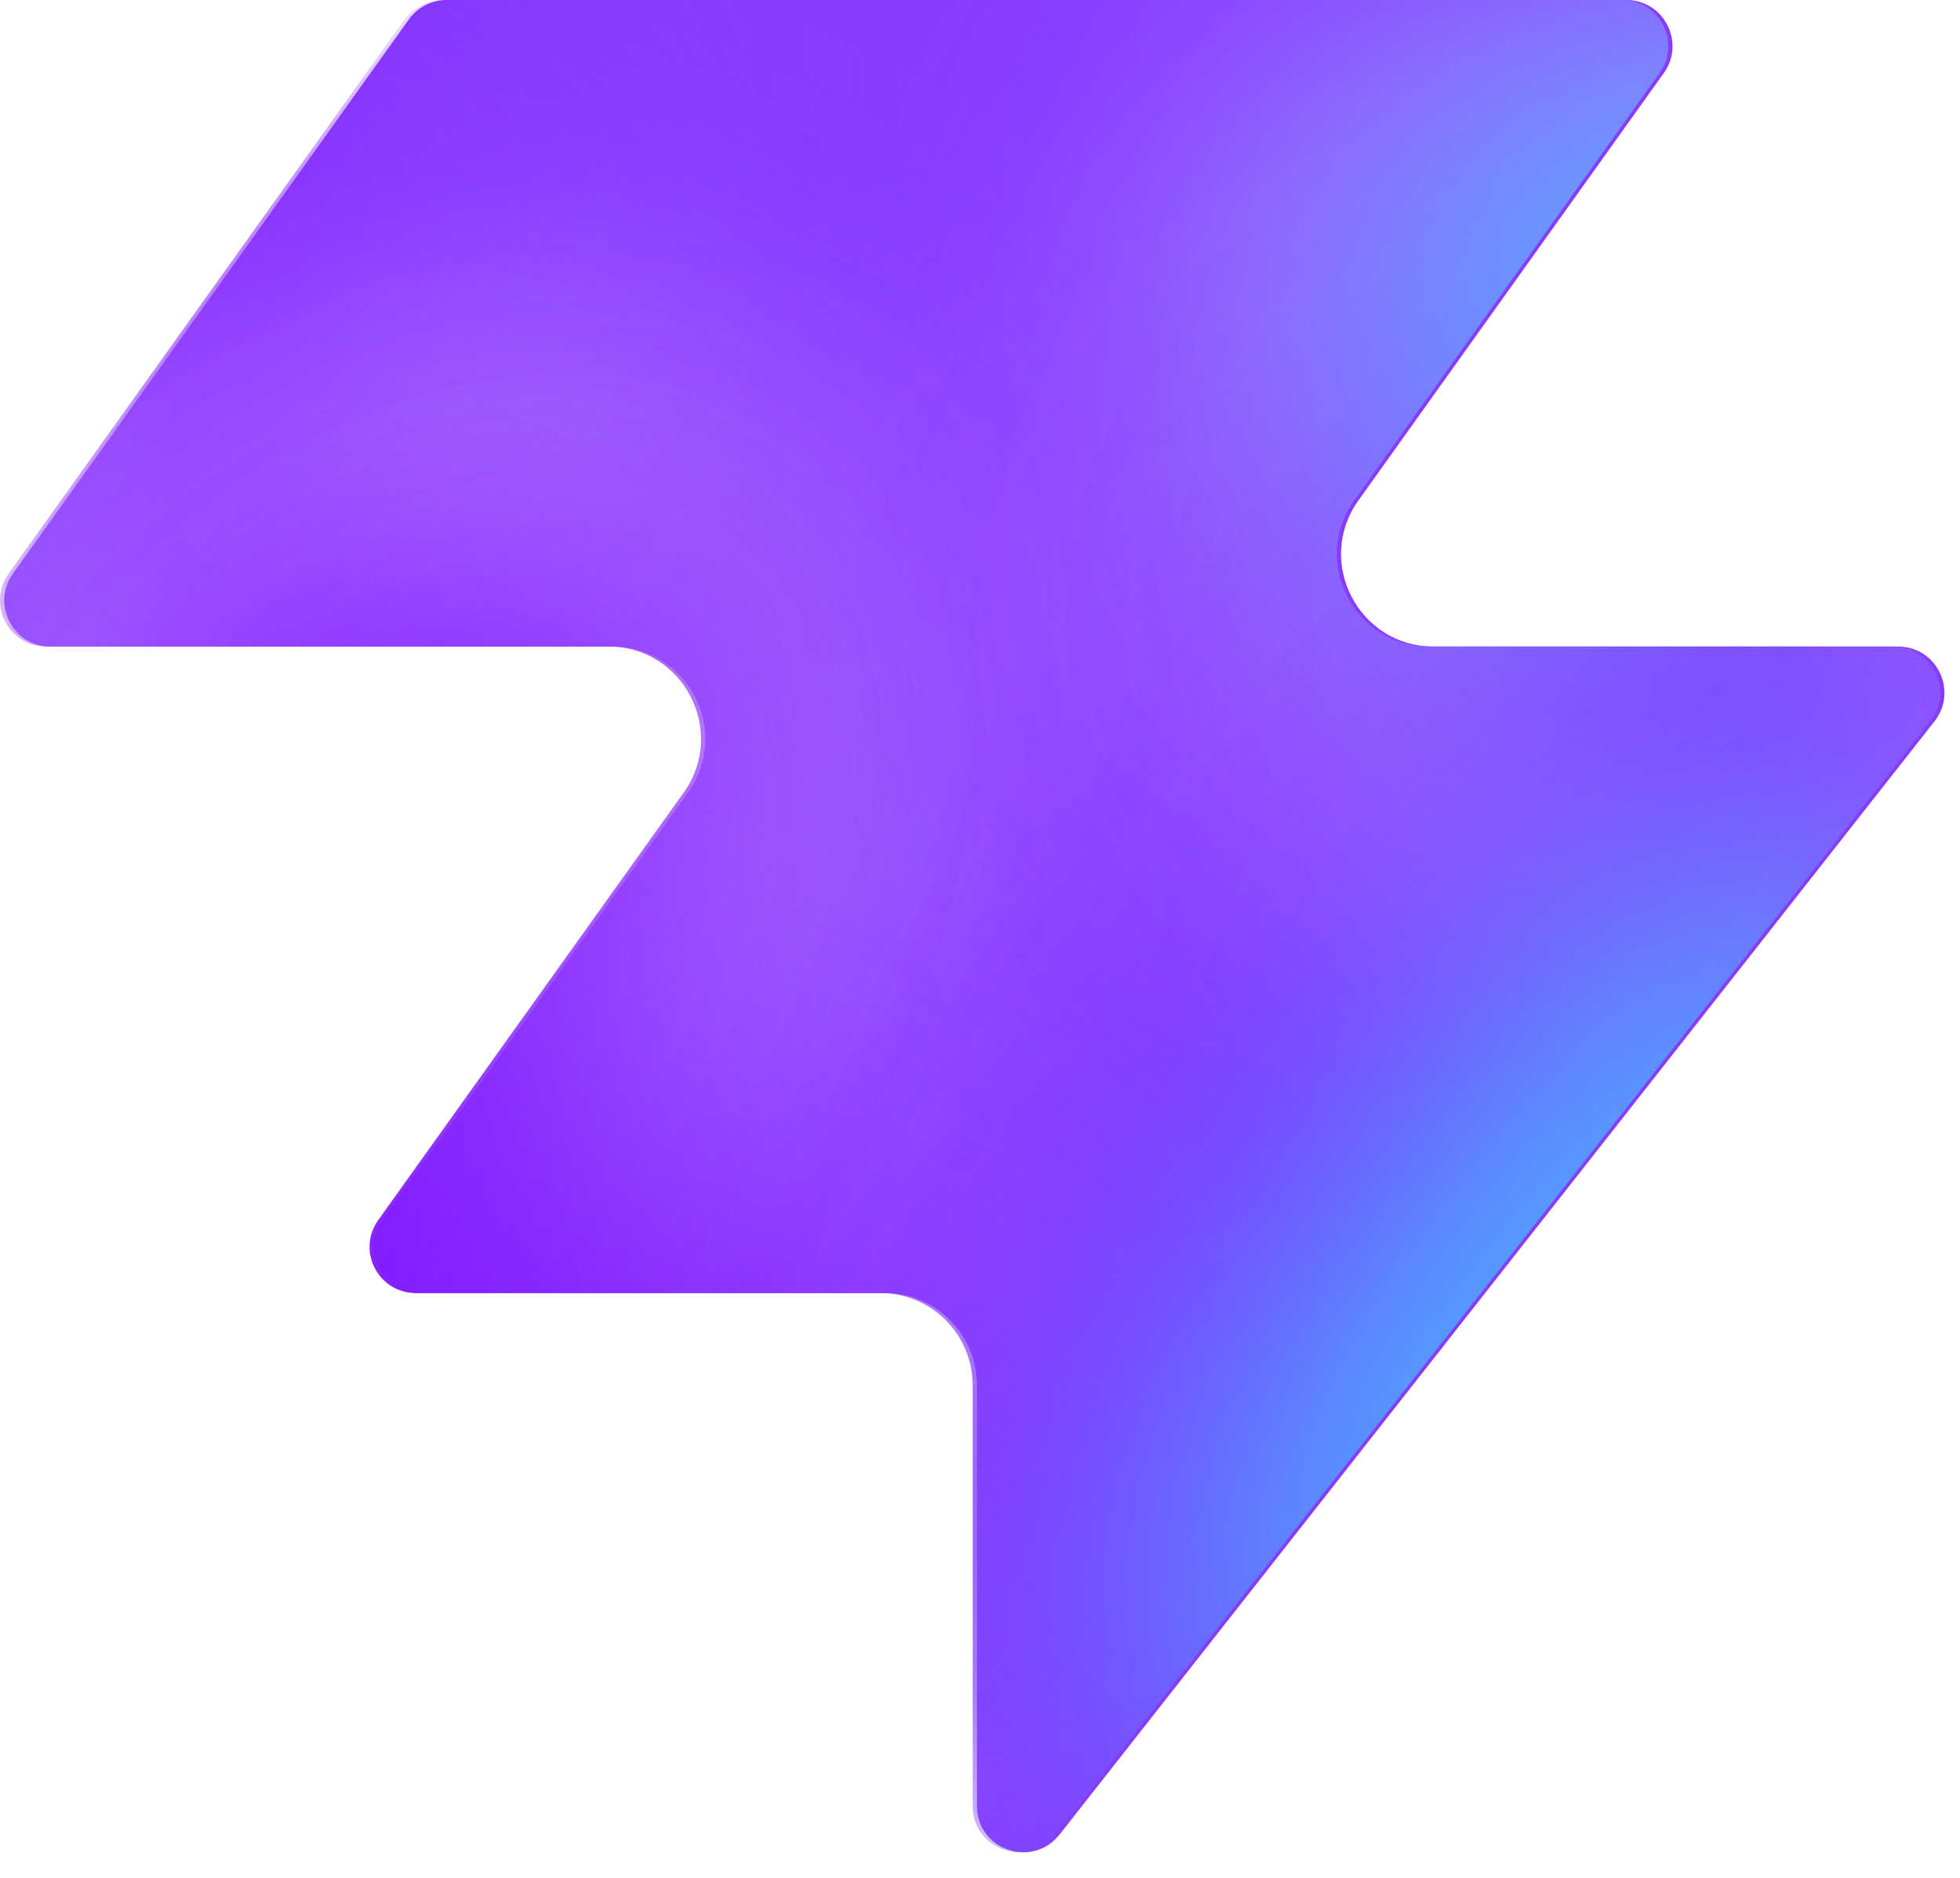
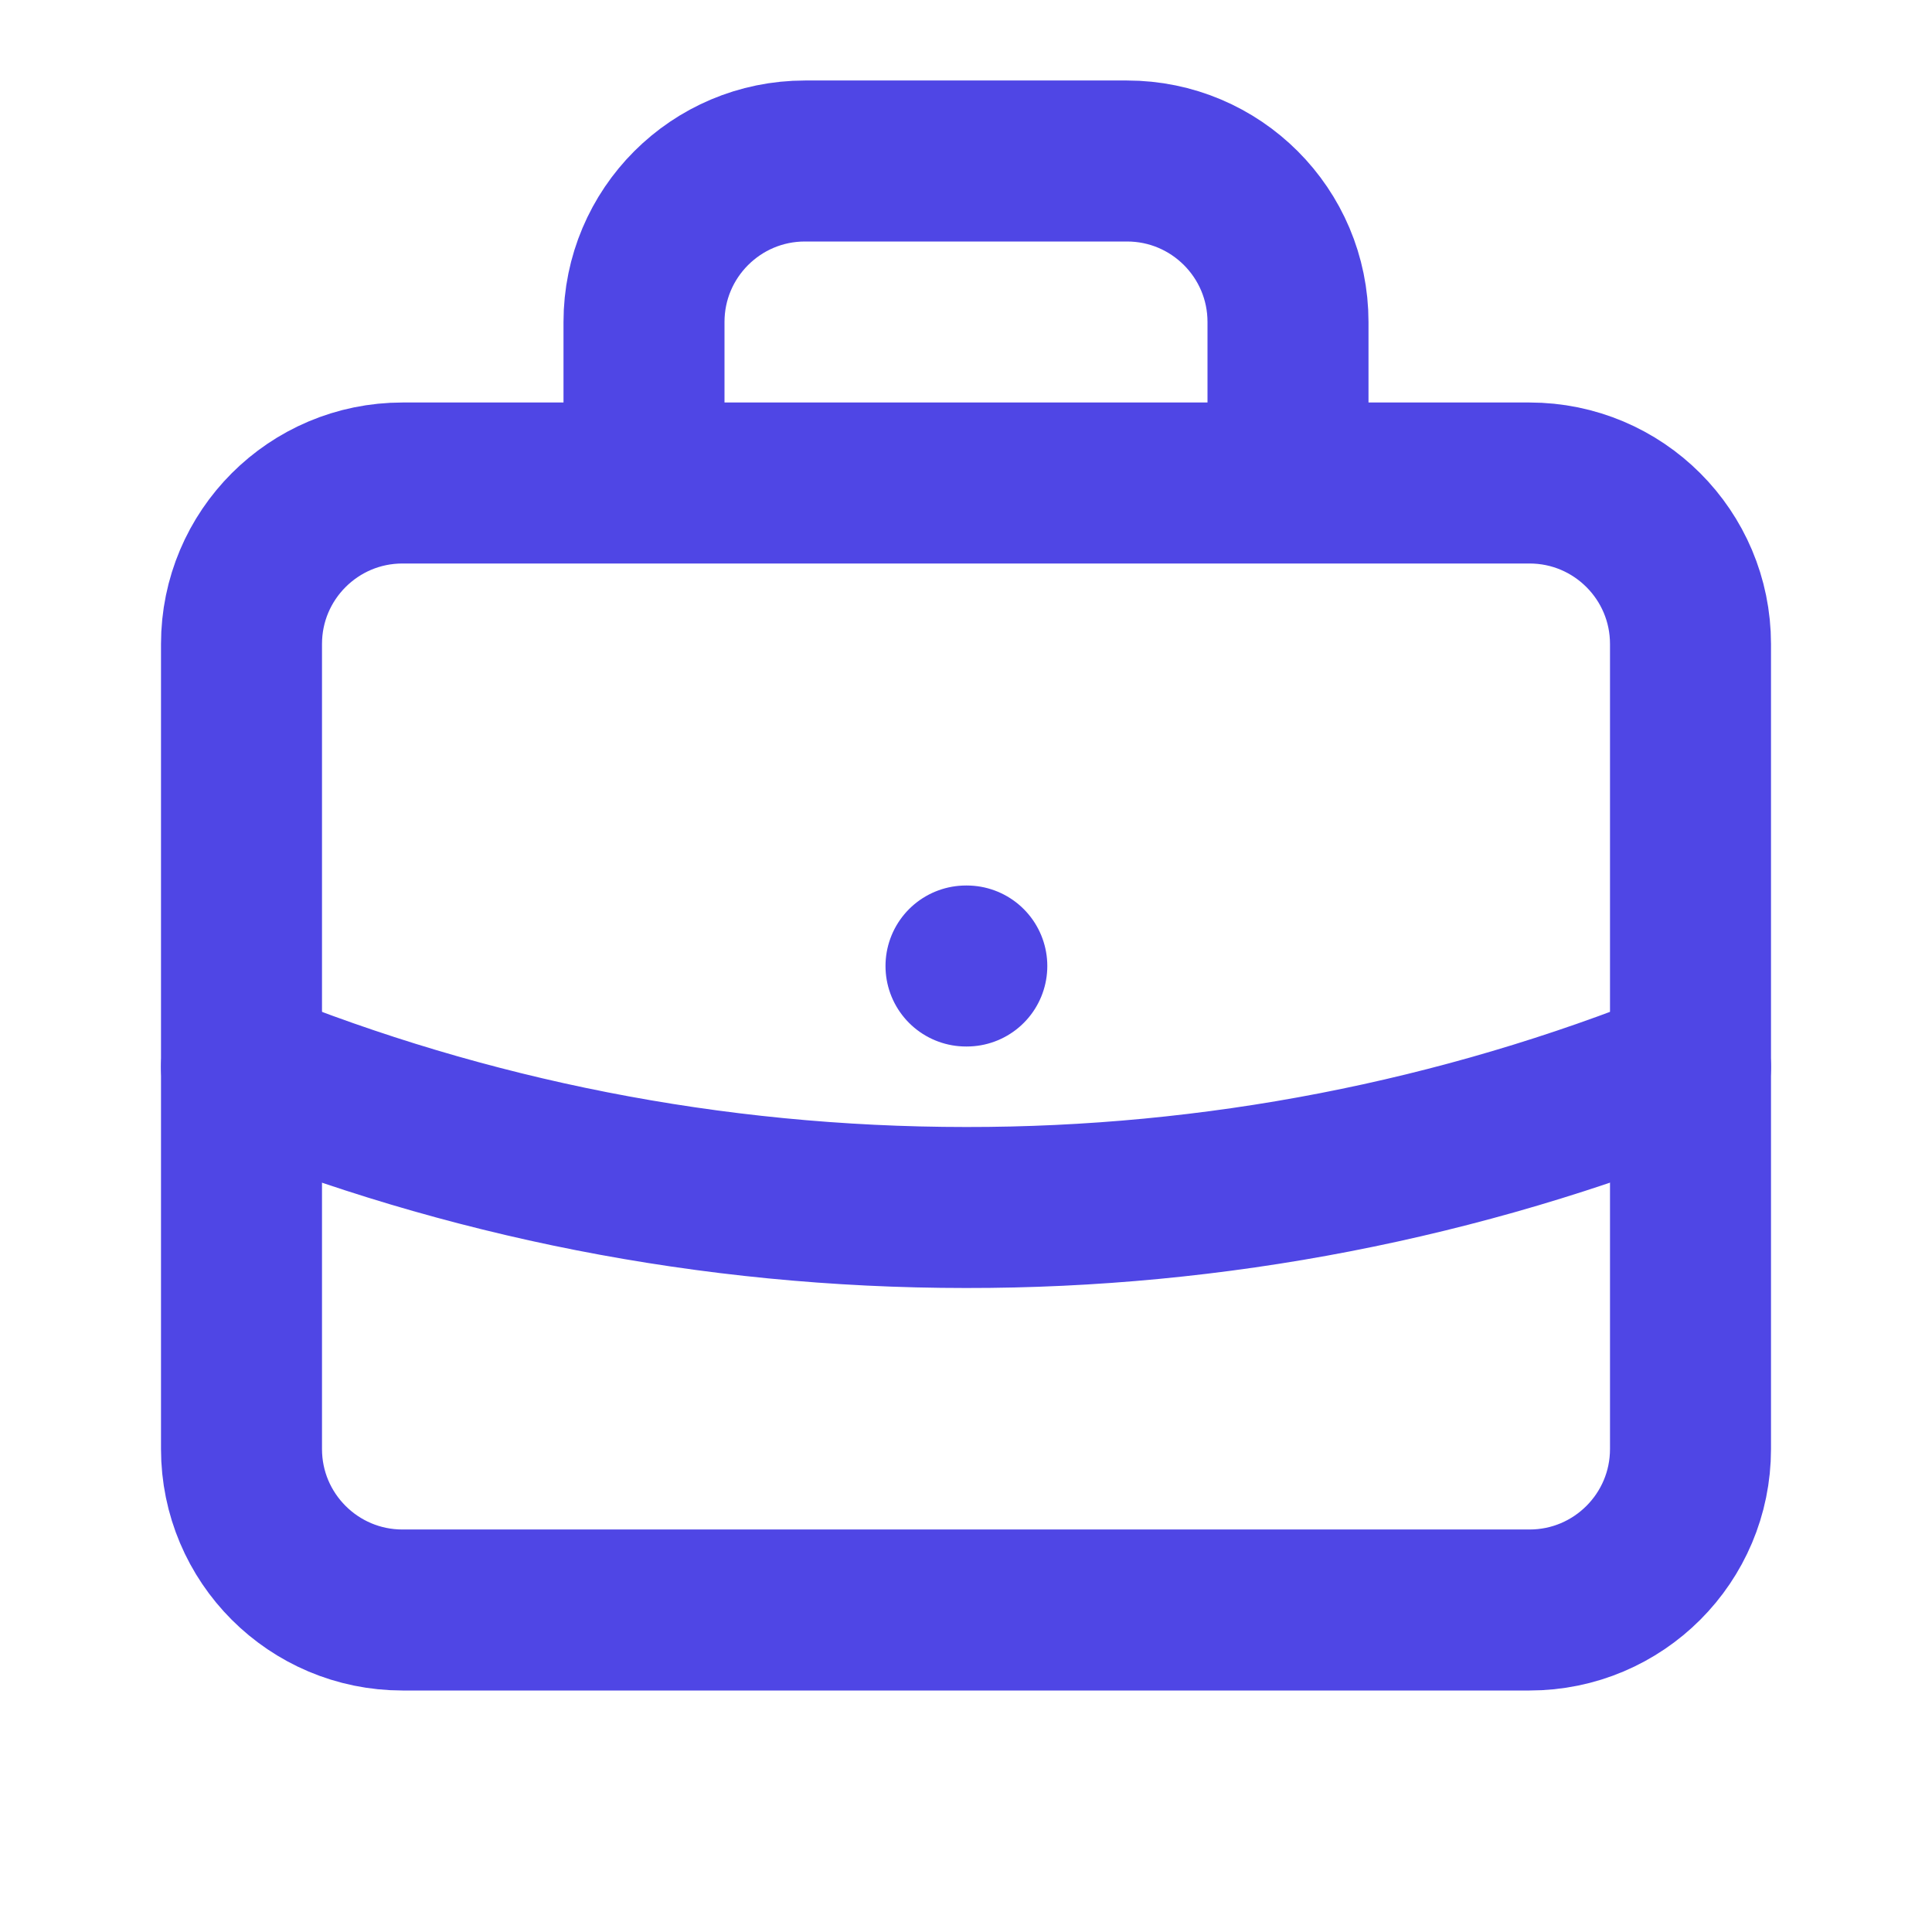
- <svg xmlns="http://www.w3.org/2000/svg" width="48" height="46" fill="none" viewBox="0 0 48 46">
-   <path fill="#863bff" d="M25.946 44.938c-.664.845-2.021.375-2.021-.698V33.937a2.26 2.26 0 0 0-2.262-2.262H10.287c-.92 0-1.456-1.04-.92-1.788l7.48-10.471c1.07-1.497 0-3.578-1.842-3.578H1.237c-.92 0-1.456-1.04-.92-1.788L10.013.474c.214-.297.556-.474.92-.474h28.894c.92 0 1.456 1.04.92 1.788l-7.48 10.471c-1.07 1.498 0 3.579 1.842 3.579h11.377c.943 0 1.473 1.088.89 1.83L25.947 44.94z" style="fill:#863bff;fill:color(display-p3 .525 .23 1);fill-opacity:1" />
-   <mask id="a" width="48" height="46" x="0" y="0" maskUnits="userSpaceOnUse" style="mask-type:alpha">
-     <path fill="#000" d="M25.842 44.938c-.664.844-2.021.375-2.021-.698V33.937a2.26 2.26 0 0 0-2.262-2.262H10.183c-.92 0-1.456-1.04-.92-1.788l7.48-10.471c1.07-1.498 0-3.579-1.842-3.579H1.133c-.92 0-1.456-1.04-.92-1.787L9.91.473c.214-.297.556-.474.92-.474h28.894c.92 0 1.456 1.04.92 1.788l-7.48 10.471c-1.07 1.498 0 3.578 1.842 3.578h11.377c.943 0 1.473 1.088.89 1.832L25.843 44.94z" style="fill:#000;fill-opacity:1" />
-   </mask>
-   <g mask="url(#a)">
-     <g filter="url(#b)">
-       <ellipse cx="5.508" cy="14.704" fill="#ede6ff" rx="5.508" ry="14.704" style="fill:#ede6ff;fill:color(display-p3 .927 .903 1);fill-opacity:1" transform="matrix(.00324 1 1 -.00324 -4.47 31.516)" />
-     </g>
-     <g filter="url(#c)">
-       <ellipse cx="10.399" cy="29.851" fill="#ede6ff" rx="10.399" ry="29.851" style="fill:#ede6ff;fill:color(display-p3 .927 .903 1);fill-opacity:1" transform="matrix(.00324 1 1 -.00324 -39.328 7.883)" />
-     </g>
-     <g filter="url(#d)">
-       <ellipse cx="5.508" cy="30.487" fill="#7e14ff" rx="5.508" ry="30.487" style="fill:#7e14ff;fill:color(display-p3 .492 .077 1);fill-opacity:1" transform="rotate(89.814 -25.913 -14.639)scale(1 -1)" />
-     </g>
-     <g filter="url(#e)">
-       <ellipse cx="5.508" cy="30.599" fill="#7e14ff" rx="5.508" ry="30.599" style="fill:#7e14ff;fill:color(display-p3 .492 .077 1);fill-opacity:1" transform="rotate(89.814 -32.644 -3.334)scale(1 -1)" />
-     </g>
-     <g filter="url(#f)">
-       <ellipse cx="5.508" cy="30.599" fill="#7e14ff" rx="5.508" ry="30.599" style="fill:#7e14ff;fill:color(display-p3 .492 .077 1);fill-opacity:1" transform="matrix(.00324 1 1 -.00324 -34.34 30.47)" />
-     </g>
-     <g filter="url(#g)">
-       <ellipse cx="14.072" cy="22.078" fill="#ede6ff" rx="14.072" ry="22.078" style="fill:#ede6ff;fill:color(display-p3 .927 .903 1);fill-opacity:1" transform="rotate(93.35 24.506 48.493)scale(-1 1)" />
-     </g>
-     <g filter="url(#h)">
-       <ellipse cx="3.47" cy="21.501" fill="#7e14ff" rx="3.47" ry="21.501" style="fill:#7e14ff;fill:color(display-p3 .492 .077 1);fill-opacity:1" transform="rotate(89.009 28.708 47.59)scale(-1 1)" />
-     </g>
-     <g filter="url(#i)">
-       <ellipse cx="3.47" cy="21.501" fill="#7e14ff" rx="3.47" ry="21.501" style="fill:#7e14ff;fill:color(display-p3 .492 .077 1);fill-opacity:1" transform="rotate(89.009 28.708 47.59)scale(-1 1)" />
-     </g>
-     <g filter="url(#j)">
-       <ellipse cx=".387" cy="8.972" fill="#7e14ff" rx="4.407" ry="29.108" style="fill:#7e14ff;fill:color(display-p3 .492 .077 1);fill-opacity:1" transform="rotate(39.51 .387 8.972)" />
-     </g>
-     <g filter="url(#k)">
-       <ellipse cx="47.523" cy="-6.092" fill="#7e14ff" rx="4.407" ry="29.108" style="fill:#7e14ff;fill:color(display-p3 .492 .077 1);fill-opacity:1" transform="rotate(37.892 47.523 -6.092)" />
-     </g>
-     <g filter="url(#l)">
-       <ellipse cx="41.412" cy="6.333" fill="#47bfff" rx="5.971" ry="9.665" style="fill:#47bfff;fill:color(display-p3 .28 .748 1);fill-opacity:1" transform="rotate(37.892 41.412 6.333)" />
-     </g>
-     <g filter="url(#m)">
-       <ellipse cx="-1.879" cy="38.332" fill="#7e14ff" rx="4.407" ry="29.108" style="fill:#7e14ff;fill:color(display-p3 .492 .077 1);fill-opacity:1" transform="rotate(37.892 -1.88 38.332)" />
-     </g>
-     <g filter="url(#n)">
-       <ellipse cx="-1.879" cy="38.332" fill="#7e14ff" rx="4.407" ry="29.108" style="fill:#7e14ff;fill:color(display-p3 .492 .077 1);fill-opacity:1" transform="rotate(37.892 -1.88 38.332)" />
-     </g>
-     <g filter="url(#o)">
-       <ellipse cx="35.651" cy="29.907" fill="#7e14ff" rx="4.407" ry="29.108" style="fill:#7e14ff;fill:color(display-p3 .492 .077 1);fill-opacity:1" transform="rotate(37.892 35.651 29.907)" />
-     </g>
-     <g filter="url(#p)">
-       <ellipse cx="38.418" cy="32.4" fill="#47bfff" rx="5.971" ry="15.297" style="fill:#47bfff;fill:color(display-p3 .28 .748 1);fill-opacity:1" transform="rotate(37.892 38.418 32.4)" />
-     </g>
-   </g>
-   <defs>
-     <filter id="b" width="60.045" height="41.654" x="-19.77" y="16.149" color-interpolation-filters="sRGB" filterUnits="userSpaceOnUse">
-       <feFlood flood-opacity="0" result="BackgroundImageFix" />
-       <feBlend in="SourceGraphic" in2="BackgroundImageFix" result="shape" />
-       <feGaussianBlur result="effect1_foregroundBlur_2002_17158" stdDeviation="7.659" />
-     </filter>
-     <filter id="c" width="90.34" height="51.437" x="-54.613" y="-7.533" color-interpolation-filters="sRGB" filterUnits="userSpaceOnUse">
-       <feFlood flood-opacity="0" result="BackgroundImageFix" />
-       <feBlend in="SourceGraphic" in2="BackgroundImageFix" result="shape" />
-       <feGaussianBlur result="effect1_foregroundBlur_2002_17158" stdDeviation="7.659" />
-     </filter>
-     <filter id="d" width="79.355" height="29.4" x="-49.64" y="2.03" color-interpolation-filters="sRGB" filterUnits="userSpaceOnUse">
-       <feFlood flood-opacity="0" result="BackgroundImageFix" />
-       <feBlend in="SourceGraphic" in2="BackgroundImageFix" result="shape" />
-       <feGaussianBlur result="effect1_foregroundBlur_2002_17158" stdDeviation="4.596" />
-     </filter>
-     <filter id="e" width="79.579" height="29.4" x="-45.045" y="20.029" color-interpolation-filters="sRGB" filterUnits="userSpaceOnUse">
-       <feFlood flood-opacity="0" result="BackgroundImageFix" />
-       <feBlend in="SourceGraphic" in2="BackgroundImageFix" result="shape" />
-       <feGaussianBlur result="effect1_foregroundBlur_2002_17158" stdDeviation="4.596" />
-     </filter>
-     <filter id="f" width="79.579" height="29.4" x="-43.513" y="21.178" color-interpolation-filters="sRGB" filterUnits="userSpaceOnUse">
-       <feFlood flood-opacity="0" result="BackgroundImageFix" />
-       <feBlend in="SourceGraphic" in2="BackgroundImageFix" result="shape" />
-       <feGaussianBlur result="effect1_foregroundBlur_2002_17158" stdDeviation="4.596" />
-     </filter>
-     <filter id="g" width="74.749" height="58.852" x="15.756" y="-17.901" color-interpolation-filters="sRGB" filterUnits="userSpaceOnUse">
-       <feFlood flood-opacity="0" result="BackgroundImageFix" />
-       <feBlend in="SourceGraphic" in2="BackgroundImageFix" result="shape" />
-       <feGaussianBlur result="effect1_foregroundBlur_2002_17158" stdDeviation="7.659" />
-     </filter>
-     <filter id="h" width="61.377" height="25.362" x="23.548" y="2.284" color-interpolation-filters="sRGB" filterUnits="userSpaceOnUse">
-       <feFlood flood-opacity="0" result="BackgroundImageFix" />
-       <feBlend in="SourceGraphic" in2="BackgroundImageFix" result="shape" />
-       <feGaussianBlur result="effect1_foregroundBlur_2002_17158" stdDeviation="4.596" />
-     </filter>
-     <filter id="i" width="61.377" height="25.362" x="23.548" y="2.284" color-interpolation-filters="sRGB" filterUnits="userSpaceOnUse">
-       <feFlood flood-opacity="0" result="BackgroundImageFix" />
-       <feBlend in="SourceGraphic" in2="BackgroundImageFix" result="shape" />
-       <feGaussianBlur result="effect1_foregroundBlur_2002_17158" stdDeviation="4.596" />
-     </filter>
-     <filter id="j" width="56.045" height="63.649" x="-27.636" y="-22.853" color-interpolation-filters="sRGB" filterUnits="userSpaceOnUse">
-       <feFlood flood-opacity="0" result="BackgroundImageFix" />
-       <feBlend in="SourceGraphic" in2="BackgroundImageFix" result="shape" />
-       <feGaussianBlur result="effect1_foregroundBlur_2002_17158" stdDeviation="4.596" />
-     </filter>
-     <filter id="k" width="54.814" height="64.646" x="20.116" y="-38.415" color-interpolation-filters="sRGB" filterUnits="userSpaceOnUse">
-       <feFlood flood-opacity="0" result="BackgroundImageFix" />
-       <feBlend in="SourceGraphic" in2="BackgroundImageFix" result="shape" />
-       <feGaussianBlur result="effect1_foregroundBlur_2002_17158" stdDeviation="4.596" />
-     </filter>
-     <filter id="l" width="33.541" height="35.313" x="24.641" y="-11.323" color-interpolation-filters="sRGB" filterUnits="userSpaceOnUse">
-       <feFlood flood-opacity="0" result="BackgroundImageFix" />
-       <feBlend in="SourceGraphic" in2="BackgroundImageFix" result="shape" />
-       <feGaussianBlur result="effect1_foregroundBlur_2002_17158" stdDeviation="4.596" />
-     </filter>
-     <filter id="m" width="54.814" height="64.646" x="-29.286" y="6.009" color-interpolation-filters="sRGB" filterUnits="userSpaceOnUse">
-       <feFlood flood-opacity="0" result="BackgroundImageFix" />
-       <feBlend in="SourceGraphic" in2="BackgroundImageFix" result="shape" />
-       <feGaussianBlur result="effect1_foregroundBlur_2002_17158" stdDeviation="4.596" />
-     </filter>
-     <filter id="n" width="54.814" height="64.646" x="-29.286" y="6.009" color-interpolation-filters="sRGB" filterUnits="userSpaceOnUse">
-       <feFlood flood-opacity="0" result="BackgroundImageFix" />
-       <feBlend in="SourceGraphic" in2="BackgroundImageFix" result="shape" />
-       <feGaussianBlur result="effect1_foregroundBlur_2002_17158" stdDeviation="4.596" />
-     </filter>
-     <filter id="o" width="54.814" height="64.646" x="8.244" y="-2.416" color-interpolation-filters="sRGB" filterUnits="userSpaceOnUse">
-       <feFlood flood-opacity="0" result="BackgroundImageFix" />
-       <feBlend in="SourceGraphic" in2="BackgroundImageFix" result="shape" />
-       <feGaussianBlur result="effect1_foregroundBlur_2002_17158" stdDeviation="4.596" />
-     </filter>
-     <filter id="p" width="39.409" height="43.623" x="18.713" y="10.588" color-interpolation-filters="sRGB" filterUnits="userSpaceOnUse">
-       <feFlood flood-opacity="0" result="BackgroundImageFix" />
-       <feBlend in="SourceGraphic" in2="BackgroundImageFix" result="shape" />
-       <feGaussianBlur result="effect1_foregroundBlur_2002_17158" stdDeviation="4.596" />
-     </filter>
-   </defs>
+ <svg xmlns="http://www.w3.org/2000/svg" viewBox="0 0 24 24" fill="none" stroke="#4f46e5" stroke-width="2" stroke-linecap="round" stroke-linejoin="round">
+   <path d="M21 13.255A23.931 23.931 0 0112 15c-3.183 0-6.22-.62-9-1.745" />
+   <path d="M16 6V4a2 2 0 00-2-2h-4a2 2 0 00-2 2v2m4 6h.01M5 20h14a2 2 0 002-2V8a2 2 0 00-2-2H5a2 2 0 00-2 2v10a2 2 0 002 2z" />
</svg>
